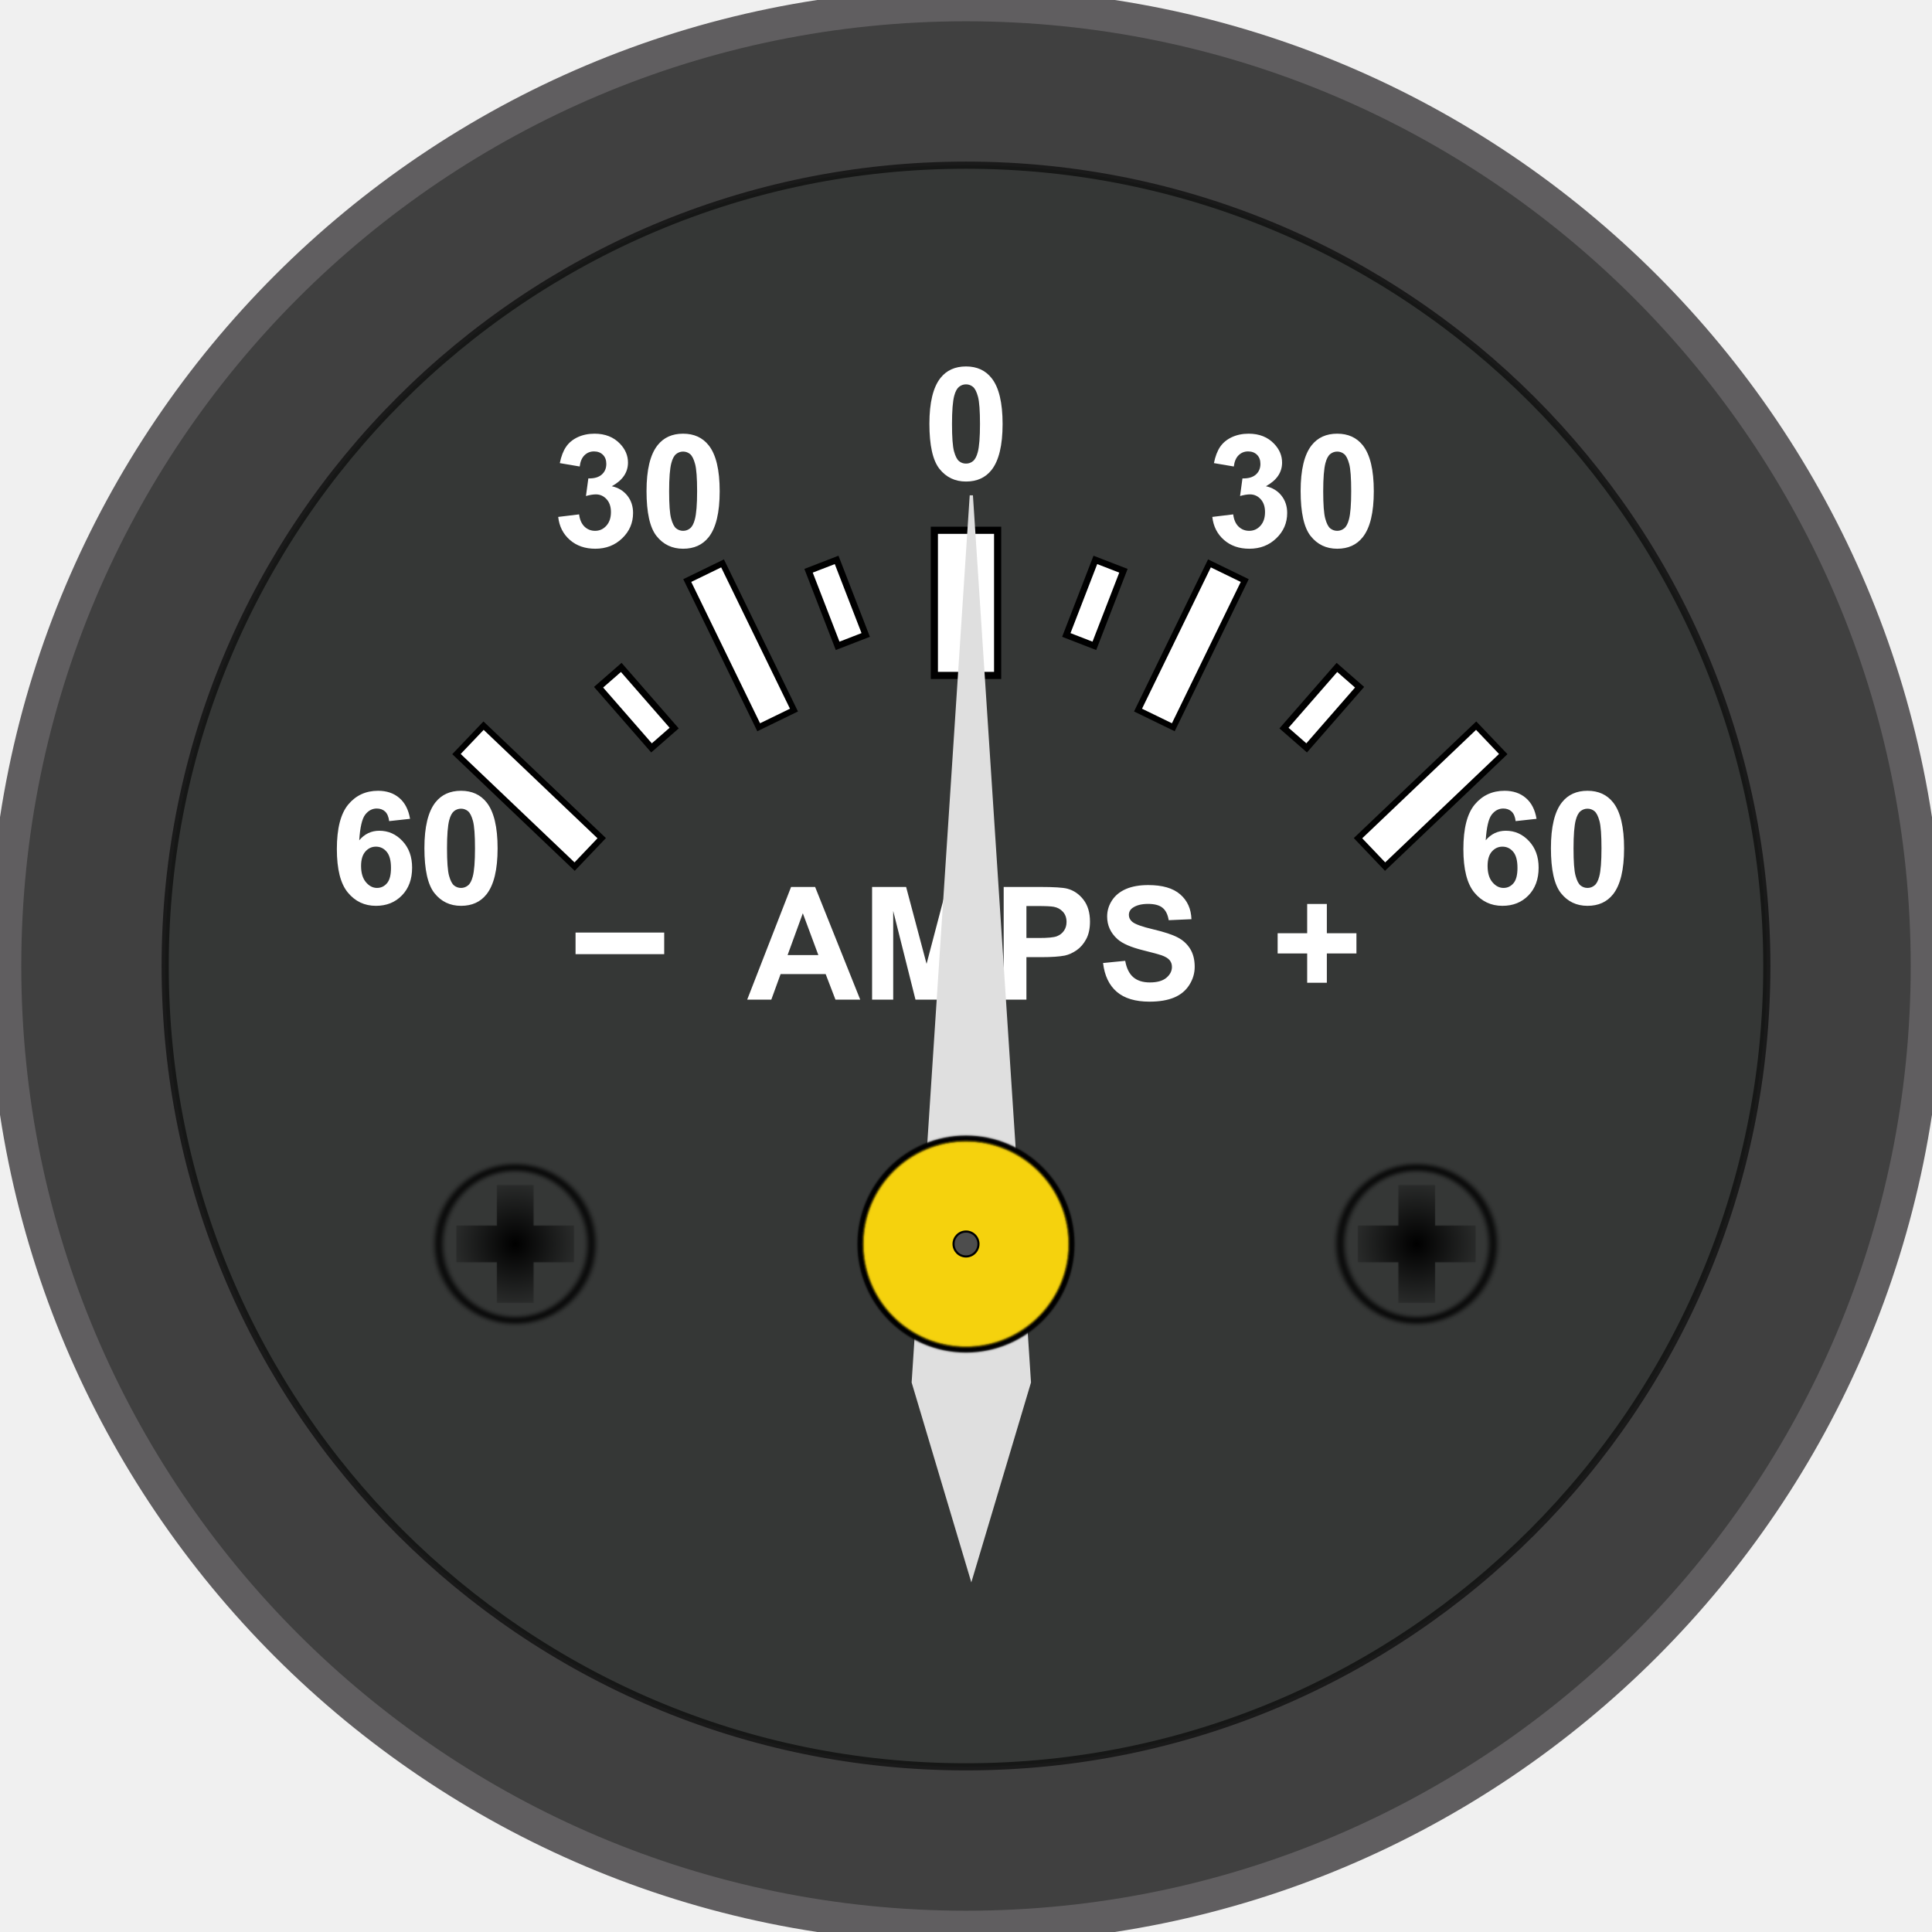
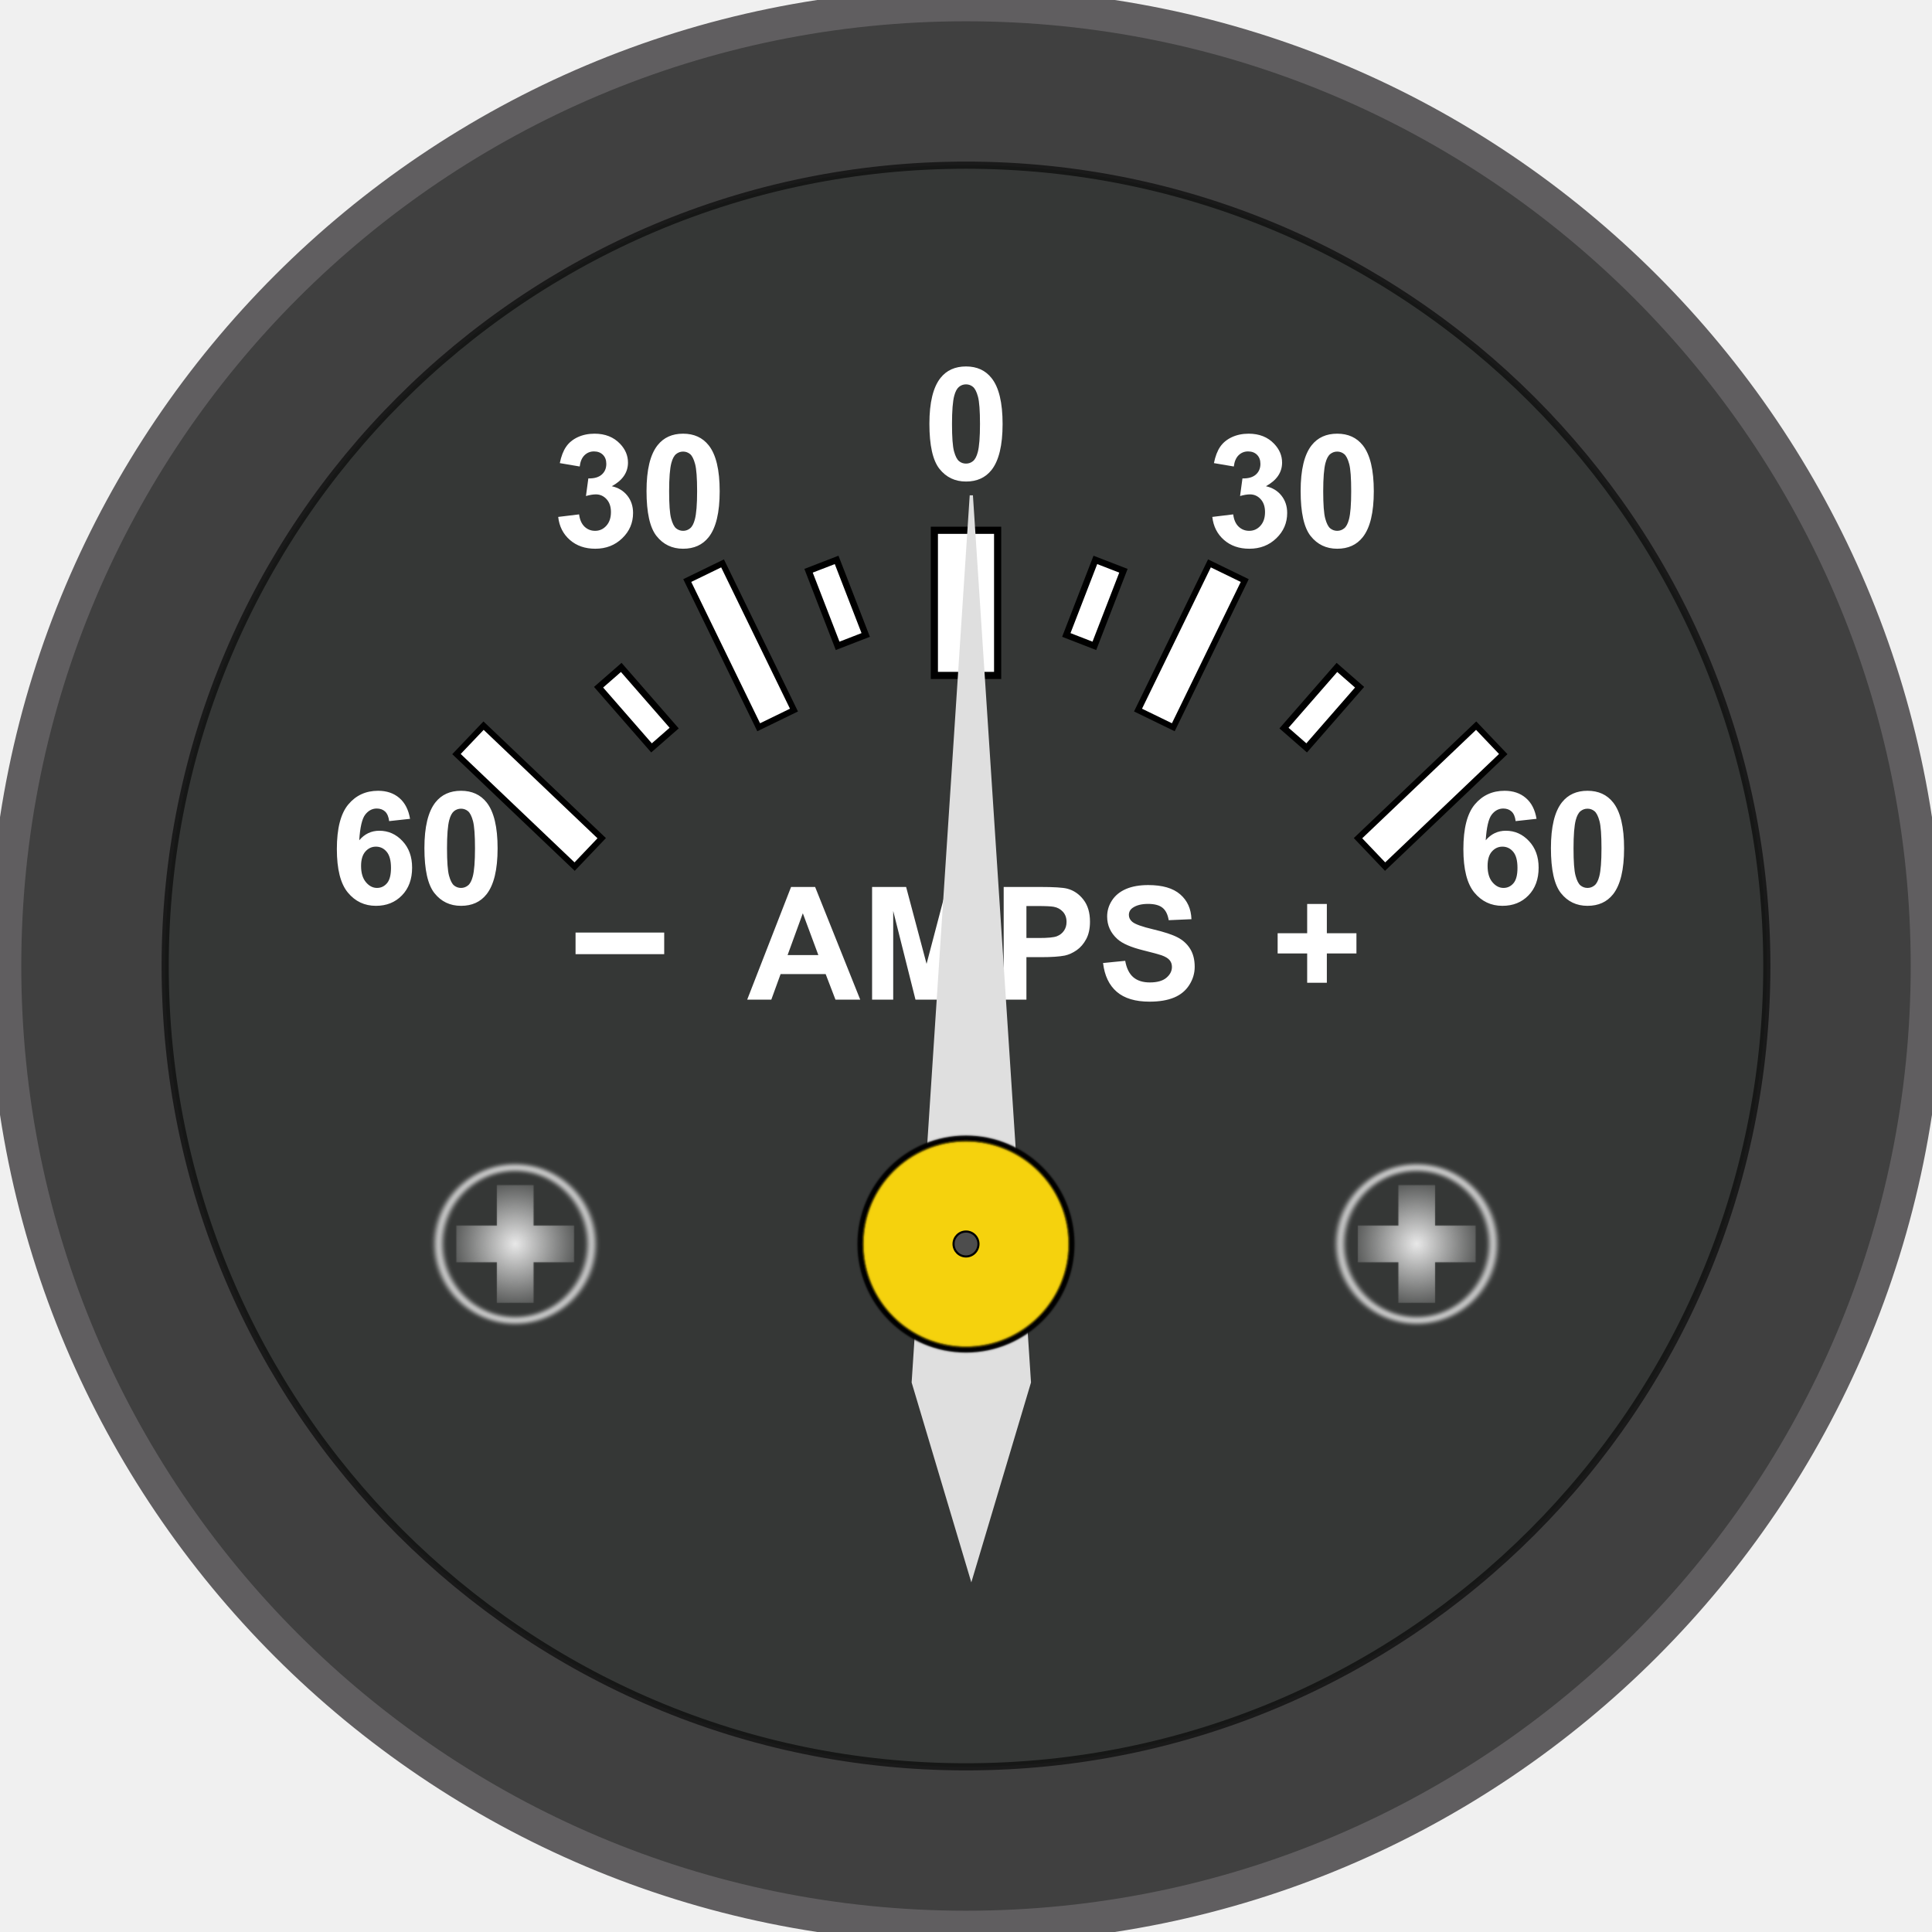
<svg xmlns="http://www.w3.org/2000/svg" xmlns:xlink="http://www.w3.org/1999/xlink" id="svg3422" viewBox="0 0 300 300" version="1.0">
  <defs id="defs3424">
    <filter id="filter5822">
      <feGaussianBlur id="feGaussianBlur5824" stdDeviation="0.108" />
    </filter>
    <linearGradient id="linearGradient5798">
-       <stop id="stop5800" style="stop-color:#000000" offset="0" />
-       <stop id="stop5802" style="stop-color:#000000;stop-opacity:0" offset="1" />
+       <stop id="stop5800" style="stop-color:#e8e8e8" offset="0" />
+       <stop id="stop5802" style="stop-color:#e8e8e8;stop-opacity:0" offset="1" />
    </linearGradient>
    <filter id="filter5890">
      <feGaussianBlur id="feGaussianBlur5892" stdDeviation="0.294" />
    </filter>
    <filter id="filter4419">
      <feGaussianBlur id="feGaussianBlur4421" stdDeviation="0.285" />
    </filter>
    <radialGradient id="radialGradient3533" spreadMethod="reflect" gradientUnits="userSpaceOnUse" cy="320.93" cx="255.71" gradientTransform="matrix(2.854 0 0 2.8515 -365.52 -547.08)" r="87.572">
      <stop id="stop5896" style="stop-color:#000000" offset="0" />
      <stop id="stop5902" style="stop-color:#000000;stop-opacity:.498" offset=".5" />
      <stop id="stop5898" style="stop-color:#000000;stop-opacity:.589" offset="1" />
    </radialGradient>
    <radialGradient id="radialGradient3535" xlink:href="#linearGradient5798" spreadMethod="repeat" gradientUnits="userSpaceOnUse" cy="40.79" cx="290.06" gradientTransform="translate(56.865 258.43)" r="10.794" />
    <radialGradient id="radialGradient3537" xlink:href="#linearGradient5798" spreadMethod="repeat" gradientUnits="userSpaceOnUse" cy="40.79" cx="290.06" gradientTransform="translate(-69.128 258.43)" r="10.794" />
  </defs>
  <g id="layer1" transform="translate(-80.436 -81.781)">
    <g id="g3505" transform="matrix(.5 0 0 .5 48.293 47.743)">
      <path id="path2383" style="fill-rule:evenodd;stroke:#605e60;stroke-linecap:square;stroke-width:10.109;fill:#404040" d="m662.73 368.08c0 164.74-133.7 298.44-298.44 298.44-164.75 0-298.45-133.7-298.45-298.44 0-164.75 133.7-298.45 298.45-298.45 164.74 0.001 298.44 133.7 298.44 298.45z" />
      <path id="path2638" style="fill-rule:evenodd;stroke:url(#radialGradient3533);stroke-linecap:square;stroke-width:2.222;fill:#353736" d="m612.99 368.08c0 137.28-111.42 248.7-248.7 248.7-137.29 0-248.71-111.42-248.71-248.7 0-137.29 111.42-248.71 248.71-248.71 137.28 0 248.7 111.42 248.7 248.71z" />
      <path id="rect3332" style="fill-rule:evenodd;stroke:#000000;stroke-linecap:square;stroke-width:1.855;fill:#ffffff" d="m206.05 302.26l8.41-8.83 36.69 34.95-8.41 8.83-36.69-34.95z" />
      <path id="rect3334" style="fill-rule:evenodd;stroke:#000000;stroke-linecap:square;stroke-width:1.855;fill:#ffffff" d="m531.13 302.26l-8.41-8.83-36.69 34.95 8.41 8.83 36.69-34.95z" />
      <path id="flowRoot3340" style="fill:#ffffff" d="m331.44 378.53h-7.69l-3.05-7.95h-13.99l-2.89 7.95h-7.49l13.63-35h7.47l14.01 35zm-13.01-13.85l-4.82-12.98-4.73 12.98h9.55zm16.69 13.85v-35h10.57l6.35 23.88 6.28-23.88h10.6v35h-6.57v-27.55l-6.94 27.55h-6.81l-6.92-27.55v27.55h-6.56zm40.87 0v-35h11.33c4.3 0 7.1 0.18 8.41 0.53 2 0.52 3.68 1.67 5.03 3.42 1.36 1.76 2.03 4.03 2.03 6.82 0 2.15-0.39 3.95-1.17 5.42-0.78 1.46-1.77 2.61-2.97 3.45-1.2 0.83-2.42 1.39-3.66 1.66-1.69 0.33-4.13 0.5-7.33 0.5h-4.61v13.2h-7.06zm7.06-29.08v9.93h3.87c2.78 0 4.65-0.18 5.58-0.54 0.94-0.37 1.68-0.94 2.21-1.72 0.54-0.78 0.8-1.69 0.8-2.72 0-1.28-0.37-2.33-1.12-3.16-0.75-0.82-1.69-1.34-2.84-1.55-0.84-0.16-2.54-0.24-5.09-0.24h-3.41zm23.8 17.69l6.88-0.67c0.41 2.31 1.25 4.01 2.51 5.09 1.27 1.08 2.98 1.62 5.12 1.62 2.28 0 4-0.48 5.15-1.44 1.15-0.97 1.73-2.09 1.73-3.38 0-0.83-0.24-1.53-0.73-2.11-0.48-0.58-1.33-1.09-2.54-1.52-0.83-0.29-2.71-0.79-5.66-1.53-3.79-0.94-6.44-2.09-7.97-3.46-2.15-1.92-3.22-4.27-3.22-7.04 0-1.78 0.5-3.45 1.51-5s2.47-2.73 4.37-3.55c1.9-0.81 4.2-1.21 6.89-1.21 4.39 0 7.7 0.96 9.92 2.89 2.22 1.92 3.38 4.49 3.49 7.71l-7.06 0.31c-0.3-1.8-0.95-3.1-1.95-3.88-0.99-0.79-2.48-1.18-4.47-1.18-2.06 0-3.66 0.42-4.83 1.26-0.74 0.54-1.12 1.27-1.12 2.17 0 0.83 0.35 1.54 1.05 2.13 0.89 0.75 3.06 1.53 6.5 2.34 3.43 0.81 5.98 1.65 7.62 2.52 1.65 0.86 2.94 2.05 3.87 3.55 0.93 1.51 1.4 3.36 1.4 5.58 0 2-0.56 3.88-1.68 5.63-1.11 1.75-2.68 3.05-4.72 3.9s-4.58 1.28-7.62 1.28c-4.42 0-7.82-1.02-10.19-3.07-2.37-2.04-3.79-5.02-4.25-8.94z" />
      <path id="flowRoot3356" style="fill:#ffffff" d="m470.24 373.28v-9.1h-9.17v-6.28h9.17v-9.09h6.11v9.09h9.19v6.28h-9.19v9.1h-6.11z" />
      <path id="flowRoot3366" style="fill:#ffffff" d="m243.03 364.4v-6.71h27.53v6.71h-27.53z" />
      <path id="rect3336" style="fill-rule:evenodd;stroke:#000000;stroke-linecap:square;stroke-width:1.855;fill:#ffffff" d="m450.85 248.37l-10.96-5.33-22.18 45.56 10.96 5.33 22.18-45.56z" />
      <path id="rect3338" style="fill-rule:evenodd;stroke:#000000;stroke-linecap:square;stroke-width:1.855;fill:#ffffff" d="m277.72 248.37l10.96-5.33 22.18 45.56-10.96 5.33-22.18-45.56z" />
      <path id="rect3330" style="fill-rule:evenodd;stroke:#000000;stroke-linecap:square;stroke-width:2.222;fill:#ffffff" d="m354.46 232.76h19.65v45.08h-19.65v-45.08z" />
      <g id="seconds">
        <path transform="rotate(0,367.3,487.5)" style="fill:#dfdfdf;fill-rule:evenodd;stroke:#dfdfdf;stroke-width:1px;stroke-linecap:butt;stroke-linejoin:miter;stroke-opacity:1" d="m 365.938,557.751 c 6.01,-20.13 12.021,-40.26 18.031,-60.39 -6.01,-91.812 -12.021,-183.624 -18.031,-275.435 -6.01,91.812 -12.021,183.624 -18.031,275.435 6.01,20.13 12.021,40.26 18.031,60.39 z">
          <animateTransform id="asec" attributeName="transform" type="rotate" from="-45,347.3,457.5" to="35,367.3,457.5" dur="40s" repeatCount="indefinite" />
        </path>
      </g>
      <path id="flowRoot5701" style="fill:#ffffff" d="m541.47 322.37l-6.49 0.71c-0.16-1.33-0.57-2.32-1.24-2.96-0.67-0.63-1.54-0.95-2.6-0.95-1.42 0-2.62 0.64-3.6 1.91-0.97 1.27-1.59 3.92-1.85 7.95 1.68-1.97 3.75-2.96 6.23-2.96 2.81 0 5.2 1.06 7.2 3.2 2 2.13 3 4.88 3 8.26 0 3.58-1.05 6.45-3.15 8.61-2.1 2.17-4.8 3.25-8.1 3.25-3.53 0-6.43-1.37-8.71-4.12-2.27-2.74-3.41-7.24-3.41-13.5 0-6.41 1.18-11.03 3.55-13.87 2.38-2.83 5.46-4.24 9.24-4.24 2.66 0 4.86 0.74 6.6 2.23 1.75 1.49 2.86 3.65 3.33 6.48zm-15.2 14.63c0 2.18 0.5 3.87 1.5 5.05 1 1.19 2.15 1.78 3.44 1.78 1.24 0 2.27-0.49 3.1-1.46s1.24-2.56 1.24-4.77c0-2.28-0.44-3.94-1.33-5s-2.01-1.59-3.35-1.59c-1.28 0-2.37 0.51-3.27 1.52-0.89 1.01-1.33 2.5-1.33 4.47zm31.03-23.34c3.39 0 6.04 1.21 7.95 3.62 2.28 2.87 3.41 7.62 3.41 14.26 0 6.62-1.14 11.37-3.43 14.27-1.9 2.39-4.54 3.58-7.93 3.58-3.41 0-6.15-1.31-8.24-3.93-2.08-2.61-3.12-7.28-3.12-14 0-6.58 1.14-11.33 3.43-14.22 1.9-2.39 4.54-3.58 7.93-3.58zm0 5.56c-0.81 0-1.54 0.26-2.17 0.77-0.64 0.52-1.13 1.45-1.48 2.78-0.46 1.74-0.69 4.66-0.69 8.77 0 4.1 0.2 6.92 0.62 8.46 0.41 1.53 0.93 2.56 1.56 3.07 0.63 0.5 1.35 0.76 2.16 0.76s1.54-0.26 2.17-0.78c0.64-0.51 1.13-1.44 1.48-2.78 0.46-1.72 0.69-4.63 0.69-8.73 0-4.11-0.2-6.93-0.62-8.47-0.41-1.53-0.93-2.56-1.56-3.08-0.63-0.51-1.35-0.77-2.16-0.77z" />
      <path id="flowRoot5711" style="fill:#ffffff" d="m191.63 322.37l-6.49 0.71c-0.16-1.33-0.58-2.32-1.24-2.96-0.67-0.63-1.54-0.95-2.61-0.95-1.41 0-2.61 0.64-3.59 1.91s-1.59 3.92-1.85 7.95c1.67-1.97 3.75-2.96 6.23-2.96 2.8 0 5.2 1.06 7.2 3.2 2 2.13 2.99 4.88 2.99 8.26 0 3.58-1.05 6.45-3.15 8.61-2.1 2.17-4.79 3.25-8.09 3.25-3.53 0-6.44-1.37-8.71-4.12-2.28-2.74-3.42-7.24-3.42-13.5 0-6.41 1.19-11.03 3.56-13.87 2.37-2.83 5.45-4.24 9.24-4.24 2.66 0 4.86 0.74 6.6 2.23s2.85 3.65 3.33 6.48zm-15.21 14.63c0 2.18 0.51 3.87 1.51 5.05 1 1.19 2.15 1.78 3.44 1.78 1.24 0 2.27-0.49 3.1-1.46s1.24-2.56 1.24-4.77c0-2.28-0.45-3.94-1.34-5s-2-1.59-3.34-1.59c-1.29 0-2.38 0.51-3.27 1.52s-1.34 2.5-1.34 4.47zm31.04-23.34c3.39 0 6.04 1.21 7.95 3.62 2.27 2.87 3.41 7.62 3.41 14.26 0 6.62-1.15 11.37-3.44 14.27-1.89 2.39-4.53 3.58-7.92 3.58-3.41 0-6.15-1.31-8.24-3.93-2.08-2.61-3.13-7.28-3.13-14 0-6.58 1.15-11.33 3.44-14.22 1.9-2.39 4.54-3.58 7.93-3.58zm0 5.56c-0.81 0-1.54 0.26-2.18 0.77-0.63 0.52-1.13 1.45-1.48 2.78-0.46 1.74-0.69 4.66-0.69 8.77 0 4.1 0.21 6.92 0.62 8.46 0.42 1.53 0.94 2.56 1.57 3.07 0.63 0.5 1.35 0.76 2.16 0.76s1.53-0.26 2.17-0.78c0.64-0.51 1.13-1.44 1.48-2.78 0.46-1.72 0.69-4.63 0.69-8.73 0-4.11-0.21-6.93-0.62-8.47-0.41-1.53-0.93-2.56-1.56-3.08-0.63-0.51-1.35-0.77-2.16-0.77z" />
      <path id="flowRoot5681" style="fill:#ffffff" d="m364.29 181.88c3.39 0 6.04 1.21 7.94 3.63 2.28 2.86 3.42 7.61 3.42 14.25 0 6.62-1.15 11.38-3.44 14.28-1.89 2.38-4.53 3.58-7.92 3.58-3.41 0-6.16-1.31-8.24-3.93s-3.13-7.29-3.13-14c0-6.59 1.15-11.33 3.44-14.23 1.89-2.39 4.54-3.58 7.93-3.58zm0 5.56c-0.82 0-1.54 0.26-2.18 0.78-0.63 0.52-1.13 1.44-1.48 2.78-0.46 1.73-0.69 4.65-0.69 8.76s0.21 6.93 0.62 8.46c0.42 1.54 0.94 2.56 1.57 3.07 0.62 0.51 1.34 0.76 2.16 0.76 0.81 0 1.53-0.25 2.17-0.77 0.63-0.52 1.13-1.45 1.48-2.78 0.46-1.72 0.69-4.63 0.69-8.74s-0.21-6.93-0.62-8.46c-0.41-1.54-0.94-2.56-1.56-3.08-0.63-0.52-1.35-0.78-2.16-0.78z" />
      <path id="flowRoot5691" style="fill:#ffffff" d="m440.78 228.61l6.49-0.79c0.21 1.66 0.76 2.92 1.67 3.8 0.91 0.87 2.01 1.31 3.3 1.31 1.38 0 2.55-0.53 3.49-1.58 0.95-1.05 1.42-2.46 1.42-4.25 0-1.68-0.45-3.02-1.36-4.01-0.9-0.98-2.01-1.48-3.31-1.48-0.86 0-1.89 0.17-3.08 0.51l0.74-5.47c1.81 0.05 3.19-0.35 4.15-1.18 0.95-0.84 1.43-1.95 1.43-3.33 0-1.18-0.35-2.12-1.05-2.82s-1.63-1.05-2.79-1.05c-1.15 0-2.13 0.4-2.94 1.19-0.81 0.8-1.3 1.96-1.48 3.49l-6.18-1.05c0.43-2.12 1.08-3.81 1.94-5.07 0.87-1.27 2.08-2.26 3.63-2.99 1.55-0.72 3.29-1.08 5.22-1.08 3.29 0 5.94 1.05 7.92 3.15 1.64 1.72 2.46 3.66 2.46 5.82 0 3.07-1.68 5.52-5.03 7.35 2 0.43 3.61 1.4 4.81 2.89 1.2 1.5 1.8 3.3 1.8 5.42 0 3.07-1.12 5.69-3.37 7.85-2.24 2.17-5.03 3.25-8.38 3.25-3.16 0-5.79-0.91-7.87-2.73-2.09-1.82-3.3-4.21-3.63-7.15zm38.79-25.85c3.39 0 6.04 1.21 7.95 3.62 2.27 2.87 3.41 7.62 3.41 14.26 0 6.62-1.14 11.37-3.44 14.27-1.89 2.39-4.53 3.58-7.92 3.58-3.41 0-6.15-1.31-8.24-3.93-2.08-2.61-3.12-7.28-3.12-14 0-6.58 1.14-11.33 3.43-14.22 1.9-2.39 4.54-3.58 7.93-3.58zm0 5.56c-0.81 0-1.54 0.26-2.17 0.77-0.64 0.52-1.13 1.45-1.48 2.78-0.46 1.74-0.7 4.66-0.7 8.77 0 4.1 0.21 6.92 0.63 8.46 0.41 1.53 0.93 2.56 1.56 3.07 0.63 0.5 1.35 0.76 2.16 0.76s1.53-0.26 2.17-0.78c0.64-0.51 1.13-1.44 1.48-2.78 0.46-1.72 0.69-4.63 0.69-8.73 0-4.11-0.2-6.93-0.62-8.47-0.41-1.53-0.93-2.56-1.56-3.08-0.63-0.51-1.35-0.77-2.16-0.77z" />
      <path id="flowRoot5719" style="fill:#ffffff" d="m237.64 228.61l6.49-0.79c0.21 1.66 0.77 2.92 1.67 3.8 0.91 0.87 2.01 1.31 3.3 1.31 1.38 0 2.55-0.53 3.49-1.58 0.95-1.05 1.43-2.46 1.43-4.25 0-1.68-0.46-3.02-1.37-4.01-0.9-0.98-2.01-1.48-3.31-1.48-0.86 0-1.89 0.17-3.08 0.51l0.74-5.47c1.81 0.05 3.2-0.35 4.15-1.18 0.96-0.84 1.43-1.95 1.43-3.33 0-1.18-0.35-2.12-1.05-2.82s-1.63-1.05-2.79-1.05c-1.15 0-2.13 0.4-2.94 1.19-0.81 0.8-1.3 1.96-1.48 3.49l-6.18-1.05c0.43-2.12 1.08-3.81 1.95-5.07 0.86-1.27 2.07-2.26 3.62-2.99 1.56-0.72 3.29-1.08 5.22-1.08 3.29 0 5.94 1.05 7.93 3.15 1.64 1.72 2.45 3.66 2.45 5.82 0 3.07-1.67 5.52-5.03 7.35 2 0.43 3.61 1.4 4.81 2.89 1.2 1.5 1.8 3.3 1.8 5.42 0 3.07-1.12 5.69-3.37 7.85-2.24 2.17-5.03 3.25-8.37 3.25-3.17 0-5.8-0.91-7.88-2.73-2.09-1.82-3.3-4.21-3.63-7.15zm38.79-25.85c3.39 0 6.04 1.21 7.95 3.62 2.28 2.87 3.41 7.62 3.41 14.26 0 6.62-1.14 11.37-3.43 14.27-1.9 2.39-4.54 3.58-7.93 3.58-3.41 0-6.15-1.31-8.24-3.93-2.08-2.61-3.12-7.28-3.12-14 0-6.58 1.14-11.33 3.44-14.22 1.89-2.39 4.53-3.58 7.92-3.58zm0 5.56c-0.81 0-1.54 0.26-2.17 0.77-0.64 0.52-1.13 1.45-1.48 2.78-0.46 1.74-0.69 4.66-0.69 8.77 0 4.1 0.2 6.92 0.62 8.46 0.41 1.53 0.93 2.56 1.56 3.07 0.63 0.5 1.35 0.76 2.16 0.76s1.54-0.26 2.17-0.78c0.64-0.51 1.13-1.44 1.48-2.78 0.46-1.72 0.7-4.63 0.7-8.73 0-4.11-0.21-6.93-0.63-8.47-0.41-1.53-0.93-2.56-1.56-3.08-0.63-0.51-1.35-0.77-2.16-0.77z" />
      <path id="rect5735" style="fill-rule:evenodd;stroke:#000000;stroke-linecap:square;stroke-width:2.009;fill:#ffffff" d="m404.46 241.96l8.72 3.37-9.03 23.32-8.71-3.38 9.02-23.31z" />
      <path id="rect5737" style="fill-rule:evenodd;stroke:#000000;stroke-linecap:square;stroke-width:2.009;fill:#ffffff" d="m324.11 241.96l-8.72 3.37 9.03 23.32 8.72-3.38-9.03-23.31z" />
      <path id="rect5773" style="fill-rule:evenodd;stroke:#000000;stroke-linecap:square;stroke-width:2.009;fill:#ffffff" d="m257.22 275.35l-7.04 6.15 16.44 18.84 7.04-6.15-16.44-18.84z" />
      <path id="rect5775" style="fill-rule:evenodd;stroke:#000000;stroke-linecap:square;stroke-width:2.009;fill:#ffffff" d="m479.48 275.35l7.04 6.15-16.44 18.84-7.04-6.15 16.44-18.84z" />
      <path id="path4395" style="fill-rule:evenodd;filter:url(#filter4419);stroke:#000000;stroke-width:1.634;fill:#f5d20c" transform="matrix(0 1.1963 -1.1963 0 621.29 -62.902)" d="m459.8 214.84c0 15.11-12.26 27.36-27.36 27.36s-27.36-12.25-27.36-27.36c0-15.1 12.26-27.36 27.36-27.36s27.36 12.26 27.36 27.36z" />
      <path id="path5769" style="fill-rule:evenodd;stroke:#000000;stroke-linecap:square;stroke-width:.659;fill:#4d4d4d" d="m368.16 454.41c0 2.13-1.74 3.87-3.87 3.87-2.14 0-3.87-1.74-3.87-3.87 0-2.14 1.73-3.87 3.87-3.87 2.13 0 3.87 1.73 3.87 3.87z" />
-       <path id="path5838" style="opacity:0.84;filter:url(#filter5890);stroke:#000000;stroke-linecap:square;stroke-width:.876;fill:none" transform="matrix(2.7628 0 0 2.3311 -572.41 4.9916)" d="m398.29 192.79c0 5.62-3.85 10.18-8.59 10.18s-8.59-4.56-8.59-10.18 3.85-10.18 8.59-10.18 8.59 4.56 8.59 10.18z" />
+       <path id="path5838" style="opacity:0.84;filter:url(#filter5890);stroke:#e8e8e8;stroke-linecap:square;stroke-width:.876;fill:none" transform="matrix(2.7628 0 0 2.3311 -572.41 4.9916)" d="m398.29 192.79c0 5.62-3.85 10.18-8.59 10.18s-8.59-4.56-8.59-10.18 3.85-10.18 8.59-10.18 8.59 4.56 8.59 10.18z" />
      <path id="path5840" d="m346.93 291v16.45m8.23-8.23h-16.46" style="filter:url(#filter5822);stroke:url(#radialGradient3535);stroke-width:5.131;fill:none" transform="matrix(2.2222 0 0 2.2222 -266.68 -210.54)" />
-       <path id="path5912" style="opacity:0.84;filter:url(#filter5890);stroke:#000000;stroke-linecap:square;stroke-width:.876;fill:none" transform="matrix(2.7628 0 0 2.3311 -852.4 4.9916)" d="m398.29 192.79c0 5.62-3.85 10.18-8.59 10.18s-8.59-4.56-8.59-10.18 3.85-10.18 8.59-10.18 8.59 4.56 8.59 10.18z" />
+       <path id="path5912" style="opacity:0.84;filter:url(#filter5890);stroke:#e8e8e8;stroke-linecap:square;stroke-width:.876;fill:none" transform="matrix(2.7628 0 0 2.3311 -852.4 4.9916)" d="m398.29 192.79c0 5.62-3.85 10.18-8.59 10.18s-8.59-4.56-8.59-10.18 3.85-10.18 8.59-10.18 8.59 4.56 8.59 10.18z" />
      <path id="path5914" style="filter:url(#filter5822);stroke:url(#radialGradient3537);stroke-width:5.131;fill:none" transform="matrix(2.2222 0 0 2.2222 -266.68 -210.54)" d="m220.94 291v16.45m8.22-8.23h-16.45" />
    </g>
  </g>
</svg>
